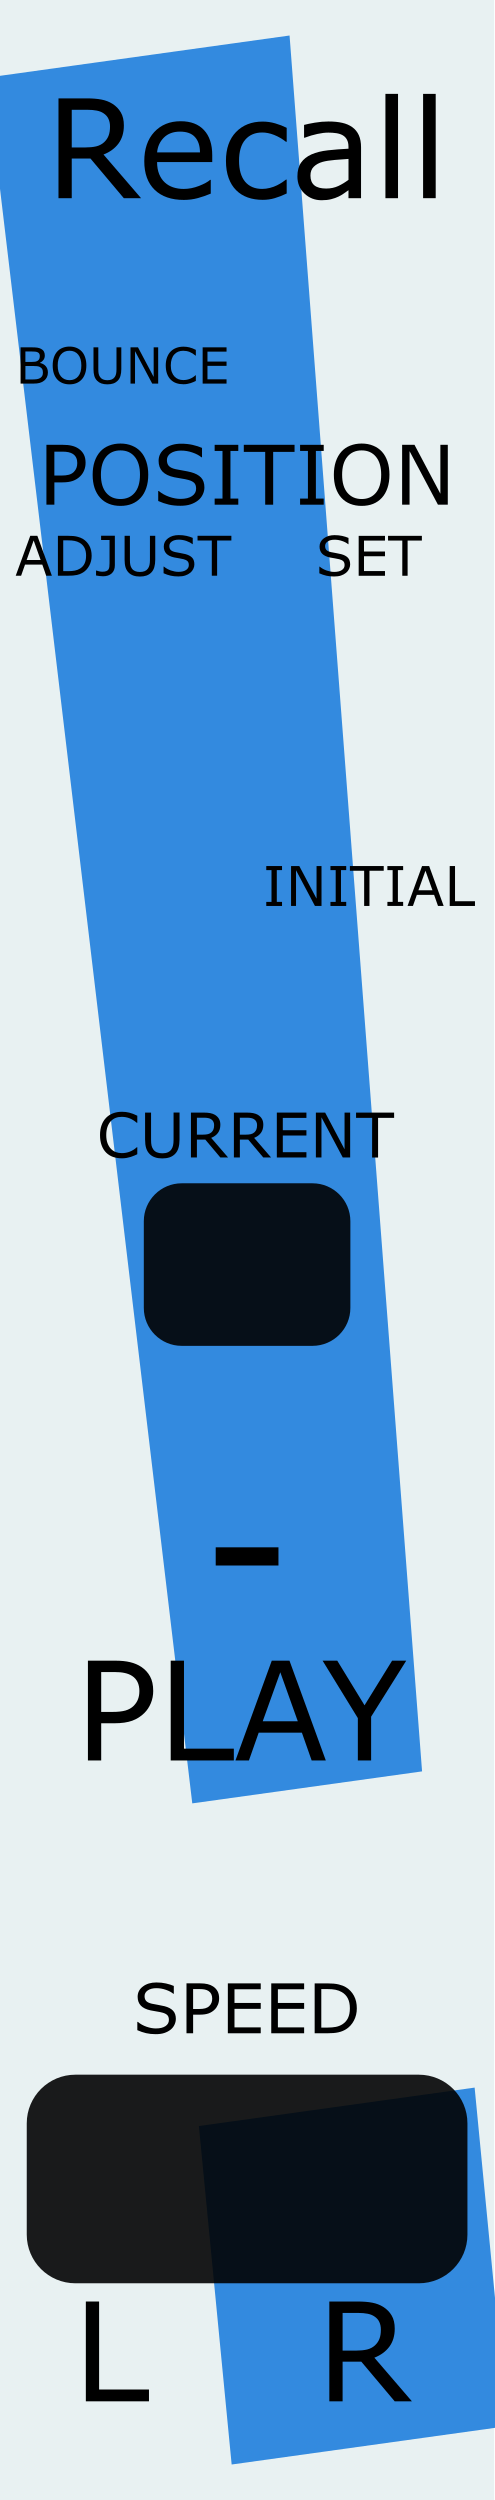
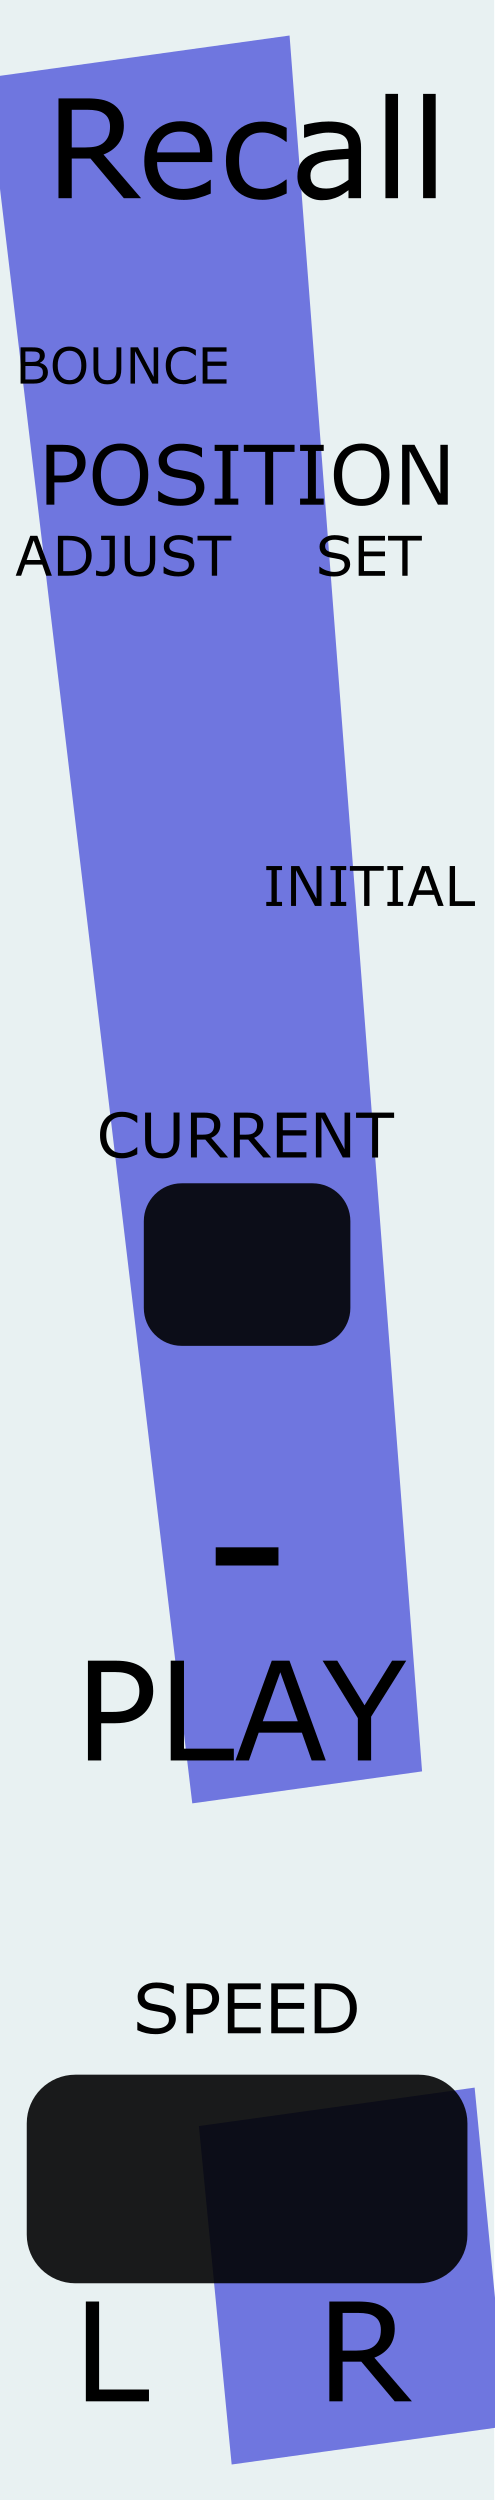
<svg xmlns="http://www.w3.org/2000/svg" width="25.4mm" height="128.5mm" viewBox="0 0 25.4 128.5" version="1.1" id="svg8">
  <defs id="defs2" />
  <g id="layer1" transform="translate(0,-168.5)" style="display:inline">
    <rect style="display:inline;opacity:1;vector-effect:none;fill:#e8f1f2;fill-opacity:1;fill-rule:evenodd;stroke:none;stroke-width:0.593;stroke-linecap:butt;stroke-linejoin:miter;stroke-miterlimit:4;stroke-dasharray:none;stroke-dashoffset:0;stroke-opacity:1;paint-order:normal" id="rect420" width="25.4" height="128.5" x="5.9211732e-17" y="168.5" />
-     <g aria-label="!" transform="matrix(1.116713,-0.1554924,0.1283668,1.325278,-4.84373,165.3916)" id="text912" style="font-style:normal;font-weight:normal;font-size:127.426px;line-height:1.25;font-family:sans-serif;display:inline;fill:#338adf;fill-opacity:1;stroke:none;stroke-width:3.186;stroke-miterlimit:4;stroke-dasharray:none">
-       <path d="M 17.008,5.718 15.39,72.853 H 4.813 L 3.071,5.718 Z M 16.386,98.363 H 3.693 V 85.234 H 16.386 Z" style="fill:#338adf;fill-opacity:1;stroke-width:3.186;stroke-miterlimit:4;stroke-dasharray:none" id="path1767" />
+     <g aria-label="!" transform="matrix(1.116713,-0.1554924,0.1283668,1.325278,-4.84373,165.3916)" id="text912" style="font-style:normal;font-weight:normal;font-size:127.426px;line-height:1.25;font-family:sans-serif;display:inline;fill:#6f76df;fill-opacity:1;stroke:none;stroke-width:3.186;stroke-miterlimit:4;stroke-dasharray:none">
+       <path d="M 17.008,5.718 15.39,72.853 H 4.813 L 3.071,5.718 Z M 16.386,98.363 H 3.693 V 85.234 H 16.386 Z" style="fill:#6f76df;fill-opacity:1;stroke-width:3.186;stroke-miterlimit:4;stroke-dasharray:none" id="path1767" />
    </g>
  </g>
  <g id="g1684" transform="translate(0,-168.5)" style="display:inline;opacity:1">
    <g aria-label="Recall" id="text532" style="font-size:7.056px;line-height:1.25;word-spacing:0px;stroke-width:0.265" transform="translate(-2.446027,1.058333)">
      <path d="M 9.696,177.628 H 8.81 l -1.716,-2.039 H 6.134 v 2.039 H 5.452 v -5.13 H 6.888 q 0.465,0 0.775,0.062 0.31,0.059 0.558,0.214 0.279,0.176 0.434,0.444 0.158,0.265 0.158,0.675 0,0.555 -0.279,0.93 -0.279,0.372 -0.768,0.562 z m -1.595,-3.686 q 0,-0.22 -0.079,-0.389 -0.076,-0.172 -0.255,-0.289 -0.148,-0.1 -0.351,-0.138 -0.203,-0.041 -0.479,-0.041 h -0.803 v 1.936 h 0.689 q 0.324,0 0.565,-0.055 0.241,-0.059 0.41,-0.214 0.155,-0.145 0.227,-0.331 0.076,-0.189 0.076,-0.479 z" id="path588" />
      <path d="m 13.355,175.771 h -2.835 q 0,0.355 0.107,0.62 0.107,0.262 0.293,0.431 0.179,0.165 0.424,0.248 0.248,0.083 0.544,0.083 0.393,0 0.789,-0.155 0.4,-0.158 0.568,-0.31 h 0.034 v 0.706 q -0.327,0.138 -0.668,0.231 -0.341,0.093 -0.717,0.093 -0.958,0 -1.495,-0.517 -0.537,-0.52 -0.537,-1.474 0,-0.944 0.513,-1.499 0.517,-0.555 1.357,-0.555 0.779,0 1.199,0.455 0.424,0.455 0.424,1.292 z m -0.63,-0.496 q -0.003,-0.51 -0.258,-0.789 -0.251,-0.279 -0.768,-0.279 -0.52,0 -0.83,0.307 -0.307,0.307 -0.348,0.761 z" id="path590" />
      <path d="m 17.182,177.387 q -0.324,0.155 -0.617,0.241 -0.289,0.086 -0.617,0.086 -0.417,0 -0.765,-0.121 -0.348,-0.124 -0.596,-0.372 -0.251,-0.248 -0.389,-0.627 -0.138,-0.379 -0.138,-0.885 0,-0.944 0.517,-1.481 0.52,-0.537 1.371,-0.537 0.331,0 0.648,0.093 0.32,0.093 0.586,0.227 v 0.72 h -0.034 q -0.296,-0.231 -0.613,-0.355 -0.314,-0.124 -0.613,-0.124 -0.551,0 -0.872,0.372 -0.317,0.369 -0.317,1.085 0,0.696 0.31,1.071 0.314,0.372 0.878,0.372 0.196,0 0.4,-0.052 0.203,-0.052 0.365,-0.134 0.141,-0.072 0.265,-0.152 0.124,-0.083 0.196,-0.141 h 0.034 z" id="path592" />
      <path d="M 21.003,177.628 H 20.358 v -0.41 q -0.086,0.059 -0.234,0.165 -0.145,0.103 -0.282,0.165 -0.162,0.079 -0.372,0.131 -0.21,0.055 -0.493,0.055 -0.52,0 -0.882,-0.345 -0.362,-0.345 -0.362,-0.878 0,-0.438 0.186,-0.706 0.189,-0.272 0.537,-0.427 0.351,-0.155 0.844,-0.21 0.493,-0.055 1.058,-0.083 v -0.1 q 0,-0.22 -0.079,-0.365 -0.076,-0.145 -0.22,-0.227 -0.138,-0.079 -0.331,-0.107 -0.193,-0.028 -0.403,-0.028 -0.255,0 -0.568,0.069 -0.314,0.066 -0.648,0.193 h -0.034 v -0.658 q 0.189,-0.052 0.548,-0.114 0.358,-0.062 0.706,-0.062 0.407,0 0.706,0.069 0.303,0.066 0.524,0.227 0.217,0.158 0.331,0.41 0.114,0.251 0.114,0.624 z m -0.644,-0.947 v -1.071 q -0.296,0.017 -0.699,0.052 -0.4,0.035 -0.634,0.1 -0.279,0.079 -0.451,0.248 -0.172,0.165 -0.172,0.458 0,0.331 0.2,0.5 0.2,0.165 0.61,0.165 0.341,0 0.624,-0.131 0.282,-0.134 0.524,-0.32 z" id="path594" />
      <path d="M 22.904,177.628 H 22.257 v -5.361 h 0.648 z" id="path596" />
      <path d="m 24.841,177.628 h -0.648 v -5.361 h 0.648 z" id="path598" />
    </g>
    <rect style="display:inline;fill:#000000;fill-opacity:0.888;stroke-width:0.291;image-rendering:auto" id="rect652" width="22.651" height="10.722" x="1.375" y="275.139" ry="2.501" />
    <g aria-label="-" id="text1760-3" style="font-size:10.583px;line-height:1.25;font-family:sans-serif;word-spacing:0px;display:inline;stroke-width:0.265" transform="translate(62.64676,208.5884)">
      <path d="m -48.334,40.379 h -3.225 v -0.935 h 3.225 z" style="stroke-width:0.265" id="path1762-7" />
    </g>
    <g aria-label="-" id="text1760-3-2" style="font-size:10.583px;line-height:1.25;font-family:sans-serif;word-spacing:0px;display:inline;opacity:1;stroke-width:0.265" transform="translate(64.38706,176.5884)" />
    <g aria-label="L" id="text1685" style="font-size:7.056px;line-height:1.25;word-spacing:0px;stroke-width:0.265" transform="translate(-1.988722,-0.5291667)">
      <path d="m 9.646,292.457 h -3.245 v -5.13 h 0.682 v 4.523 h 2.563 z" id="path1691" />
    </g>
    <g aria-label="R" id="text1689" style="font-size:7.056px;line-height:1.25;word-spacing:0px;stroke-width:0.265" transform="translate(-1.921361,-0.5291667)">
      <path d="m 23.093,292.457 h -0.885 l -1.716,-2.039 h -0.961 v 2.039 h -0.682 v -5.13 h 1.437 q 0.465,0 0.775,0.062 0.31,0.059 0.558,0.214 0.279,0.176 0.434,0.444 0.158,0.265 0.158,0.675 0,0.555 -0.279,0.93 -0.279,0.372 -0.768,0.562 z m -1.595,-3.686 q 0,-0.22 -0.079,-0.389 -0.076,-0.172 -0.255,-0.289 -0.148,-0.1 -0.351,-0.138 -0.203,-0.041 -0.479,-0.041 h -0.803 v 1.936 h 0.689 q 0.324,0 0.565,-0.055 0.241,-0.059 0.41,-0.214 0.155,-0.145 0.227,-0.331 0.076,-0.189 0.076,-0.479 z" id="path1694" />
    </g>
    <g aria-label="SPEED" id="text1878" style="font-size:3.528px;line-height:1.25;word-spacing:0px;stroke-width:0.265" transform="translate(-8.252561,65.0875)">
      <path d="m 17.29,207.191 q 0,0.15 -0.071,0.296 -0.069,0.146 -0.195,0.248 -0.138,0.11 -0.322,0.172 -0.183,0.062 -0.441,0.062 -0.277,0 -0.5,-0.052 -0.22,-0.052 -0.45,-0.153 v -0.427 h 0.024 q 0.195,0.162 0.45,0.25 0.255,0.088 0.479,0.088 0.317,0 0.493,-0.119 0.177,-0.119 0.177,-0.317 0,-0.171 -0.084,-0.252 -0.083,-0.081 -0.253,-0.126 -0.129,-0.034 -0.281,-0.057 -0.15,-0.022 -0.319,-0.057 -0.341,-0.072 -0.506,-0.246 -0.164,-0.176 -0.164,-0.456 0,-0.322 0.272,-0.527 0.272,-0.207 0.691,-0.207 0.27,0 0.496,0.052 0.226,0.052 0.4,0.127 v 0.403 h -0.024 q -0.146,-0.124 -0.386,-0.205 -0.238,-0.083 -0.487,-0.083 -0.274,0 -0.441,0.114 -0.165,0.114 -0.165,0.293 0,0.16 0.083,0.251 0.083,0.091 0.291,0.14 0.11,0.024 0.314,0.059 0.203,0.035 0.345,0.071 0.286,0.076 0.431,0.229 0.145,0.153 0.145,0.429 z" id="path1893" />
      <path d="m 19.515,206.133 q 0,0.171 -0.06,0.317 -0.059,0.145 -0.165,0.251 -0.133,0.133 -0.314,0.2 -0.181,0.065 -0.456,0.065 h -0.341 v 0.956 h -0.341 v -2.565 h 0.696 q 0.231,0 0.391,0.04 0.16,0.038 0.284,0.121 0.146,0.098 0.226,0.245 0.081,0.146 0.081,0.37 z m -0.355,0.009 q 0,-0.133 -0.047,-0.231 -0.047,-0.098 -0.141,-0.16 -0.083,-0.053 -0.189,-0.076 -0.105,-0.024 -0.267,-0.024 h -0.338 v 1.025 h 0.288 q 0.207,0 0.336,-0.036 0.129,-0.038 0.21,-0.119 0.081,-0.083 0.114,-0.174 0.034,-0.091 0.034,-0.205 z" id="path1895" />
      <path d="m 21.654,207.923 h -1.69 v -2.565 h 1.69 v 0.303 h -1.349 v 0.703 h 1.349 v 0.303 h -1.349 v 0.953 h 1.349 z" id="path1897" />
      <path d="m 23.885,207.923 h -1.69 v -2.565 h 1.69 v 0.303 h -1.349 v 0.703 h 1.349 v 0.303 h -1.349 v 0.953 h 1.349 z" id="path1899" />
      <path d="m 26.593,206.643 q 0,0.35 -0.153,0.634 -0.152,0.284 -0.405,0.441 -0.176,0.109 -0.393,0.157 -0.215,0.048 -0.568,0.048 h -0.648 v -2.565 h 0.641 q 0.376,0 0.596,0.055 0.222,0.053 0.376,0.148 0.262,0.164 0.408,0.436 0.146,0.272 0.146,0.646 z m -0.357,-0.005 q 0,-0.301 -0.105,-0.508 -0.105,-0.207 -0.314,-0.326 -0.152,-0.086 -0.322,-0.119 -0.171,-0.034 -0.408,-0.034 h -0.32 v 1.979 h 0.32 q 0.246,0 0.429,-0.036 0.184,-0.036 0.338,-0.134 0.191,-0.122 0.286,-0.322 0.096,-0.2 0.096,-0.5 z" id="path1901" />
    </g>
    <g aria-label="PLAY" id="text1699" style="font-size:7.056px;line-height:1.25;word-spacing:0px;display:inline;stroke-width:0.265" transform="translate(-1.725656,168.5)">
      <path d="m 9.601,86.908 q 0,0.341 -0.121,0.634 -0.117,0.289 -0.331,0.503 -0.265,0.265 -0.627,0.4 -0.362,0.131 -0.913,0.131 H 6.927 v 1.912 H 6.245 v -5.13 h 1.392 q 0.462,0 0.782,0.079 0.32,0.076 0.568,0.241 0.293,0.196 0.451,0.489 0.162,0.293 0.162,0.741 z m -0.71,0.017 q 0,-0.265 -0.093,-0.462 Q 8.705,86.267 8.516,86.143 8.35,86.036 8.137,85.992 7.926,85.943 7.603,85.943 H 6.927 v 2.05 h 0.575 q 0.413,0 0.672,-0.072 0.258,-0.076 0.42,-0.238 0.162,-0.165 0.227,-0.348 0.069,-0.183 0.069,-0.41 z" id="path1701" />
      <path d="m 13.745,90.488 h -3.245 v -5.13 h 0.682 v 4.523 h 2.563 z" id="path1703" />
      <path d="M 18.472,90.488 H 17.745 L 17.242,89.058 H 15.023 l -0.503,1.43 h -0.692 l 1.867,-5.13 h 0.91 z m -1.44,-2.015 -0.899,-2.518 -0.903,2.518 z" id="path1705" />
      <path d="m 22.606,85.358 -1.805,2.88 v 2.25 H 20.119 v -2.177 l -1.812,-2.952 h 0.754 l 1.402,2.294 1.416,-2.294 z" id="path1707" />
    </g>
    <g aria-label="BOUNCE" id="text2152-6" style="font-size:3.175px;line-height:1.25;word-spacing:0px;display:inline;stroke-width:0.265" transform="matrix(0.8074333,0,0,0.8074333,14.79963,31.0144)">
      <path d="m -15.279,193.984 q 0,0.172 -0.065,0.304 -0.065,0.132 -0.175,0.217 -0.13,0.102 -0.287,0.146 -0.155,0.043 -0.395,0.043 h -0.819 v -2.308 h 0.684 q 0.253,0 0.378,0.019 0.126,0.019 0.24,0.077 0.127,0.067 0.184,0.172 0.057,0.104 0.057,0.25 0,0.164 -0.084,0.281 -0.084,0.115 -0.223,0.184 v 0.012 q 0.234,0.048 0.369,0.206 0.135,0.157 0.135,0.397 z m -0.516,-1.04 q 0,-0.084 -0.028,-0.141 -0.028,-0.057 -0.09,-0.093 -0.073,-0.042 -0.177,-0.051 -0.104,-0.011 -0.257,-0.011 h -0.366 v 0.667 h 0.397 q 0.144,0 0.229,-0.014 0.085,-0.015 0.158,-0.062 0.073,-0.046 0.102,-0.119 0.031,-0.074 0.031,-0.175 z m 0.197,1.053 q 0,-0.14 -0.042,-0.222 -0.042,-0.082 -0.152,-0.14 -0.074,-0.039 -0.181,-0.05 -0.105,-0.012 -0.257,-0.012 h -0.482 v 0.859 h 0.406 q 0.202,0 0.33,-0.02 0.129,-0.022 0.211,-0.077 0.087,-0.06 0.127,-0.138 0.04,-0.077 0.04,-0.2 z" id="path2154-5" />
      <path d="m -13.123,192.65 q 0.141,0.155 0.215,0.38 0.076,0.225 0.076,0.51 0,0.285 -0.078,0.512 -0.076,0.225 -0.214,0.375 -0.143,0.157 -0.338,0.236 -0.194,0.079 -0.443,0.079 -0.243,0 -0.443,-0.081 -0.198,-0.081 -0.338,-0.234 -0.14,-0.153 -0.215,-0.377 -0.074,-0.223 -0.074,-0.51 0,-0.282 0.074,-0.505 0.074,-0.225 0.217,-0.384 0.136,-0.152 0.338,-0.233 0.203,-0.081 0.442,-0.081 0.248,0 0.445,0.082 0.198,0.081 0.336,0.231 z m -0.028,0.89 q 0,-0.45 -0.202,-0.693 -0.202,-0.245 -0.55,-0.245 -0.352,0 -0.553,0.245 -0.2,0.243 -0.2,0.693 0,0.454 0.205,0.696 0.205,0.24 0.549,0.24 0.344,0 0.547,-0.24 0.205,-0.242 0.205,-0.696 z" id="path2156-5" />
      <path d="m -10.607,193.767 q 0,0.251 -0.056,0.439 -0.054,0.186 -0.18,0.31 -0.119,0.118 -0.279,0.172 -0.16,0.054 -0.372,0.054 -0.217,0 -0.378,-0.057 -0.161,-0.057 -0.271,-0.169 -0.126,-0.127 -0.181,-0.307 -0.054,-0.18 -0.054,-0.442 v -1.381 h 0.307 v 1.397 q 0,0.188 0.025,0.296 0.026,0.109 0.087,0.197 0.068,0.101 0.184,0.152 0.118,0.051 0.282,0.051 0.166,0 0.282,-0.05 0.116,-0.051 0.186,-0.153 0.06,-0.088 0.085,-0.202 0.026,-0.115 0.026,-0.284 v -1.405 h 0.307 z" id="path2158-1" />
      <path d="m -8.259,194.694 h -0.38 l -1.095,-2.065 v 2.065 h -0.287 v -2.308 h 0.476 l 0.998,1.885 v -1.885 h 0.287 z" id="path2160-1" />
      <path d="m -5.863,194.526 q -0.085,0.037 -0.155,0.07 -0.068,0.033 -0.18,0.068 -0.095,0.029 -0.206,0.05 -0.11,0.022 -0.243,0.022 -0.251,0 -0.457,-0.07 -0.205,-0.071 -0.357,-0.222 -0.149,-0.147 -0.233,-0.374 -0.084,-0.228 -0.084,-0.529 0,-0.285 0.081,-0.51 0.081,-0.225 0.233,-0.38 0.147,-0.15 0.355,-0.229 0.209,-0.079 0.464,-0.079 0.186,0 0.371,0.045 0.186,0.045 0.412,0.158 v 0.364 h -0.023 q -0.191,-0.16 -0.378,-0.233 -0.188,-0.073 -0.402,-0.073 -0.175,0 -0.316,0.057 -0.14,0.056 -0.25,0.175 -0.107,0.116 -0.167,0.295 -0.059,0.177 -0.059,0.409 0,0.243 0.065,0.419 0.067,0.175 0.171,0.285 0.109,0.115 0.253,0.171 0.146,0.054 0.307,0.054 0.222,0 0.415,-0.076 0.194,-0.076 0.363,-0.228 h 0.022 z" id="path2162-2" />
      <path d="M -3.908,194.694 H -5.429 v -2.308 h 1.521 v 0.273 H -5.122 v 0.633 h 1.214 v 0.273 H -5.122 v 0.857 h 1.214 z" id="path2164-3" />
    </g>
    <rect style="display:inline;fill:#000000;fill-opacity:0.888;stroke-width:0.176;image-rendering:auto" id="rect652-7" width="10.617" height="8.356" x="7.392" y="229.321" ry="1.949" />
    <g aria-label="CURRENT" id="text730" style="font-size:3.175px;line-height:1.25;word-spacing:0px;display:inline;stroke-width:0.265" transform="translate(1.32e-4,-9.000124)">
      <path d="m 7.056,236.828 q -0.085,0.037 -0.155,0.07 -0.068,0.033 -0.18,0.068 -0.095,0.029 -0.206,0.05 -0.11,0.022 -0.243,0.022 -0.251,0 -0.457,-0.07 -0.205,-0.071 -0.357,-0.222 -0.149,-0.147 -0.233,-0.374 -0.084,-0.228 -0.084,-0.529 0,-0.285 0.081,-0.51 0.081,-0.225 0.233,-0.38 0.147,-0.15 0.355,-0.229 0.209,-0.079 0.464,-0.079 0.186,0 0.371,0.045 0.186,0.045 0.412,0.158 v 0.364 H 7.033 q -0.191,-0.16 -0.378,-0.233 -0.188,-0.073 -0.402,-0.073 -0.175,0 -0.316,0.057 -0.14,0.056 -0.25,0.175 -0.107,0.116 -0.167,0.295 -0.059,0.177 -0.059,0.409 0,0.243 0.065,0.419 0.067,0.175 0.171,0.285 0.109,0.115 0.253,0.171 0.146,0.054 0.307,0.054 0.222,0 0.415,-0.076 0.194,-0.076 0.363,-0.228 h 0.022 z" id="path414" />
      <path d="m 9.228,236.068 q 0,0.251 -0.056,0.439 -0.054,0.186 -0.18,0.31 -0.119,0.118 -0.279,0.172 -0.16,0.054 -0.372,0.054 -0.217,0 -0.378,-0.057 -0.161,-0.057 -0.271,-0.169 -0.126,-0.127 -0.181,-0.307 -0.054,-0.18 -0.054,-0.442 v -1.381 h 0.307 v 1.397 q 0,0.188 0.025,0.296 0.026,0.109 0.087,0.197 0.068,0.101 0.184,0.152 0.118,0.051 0.282,0.051 0.166,0 0.282,-0.05 0.116,-0.051 0.186,-0.153 0.06,-0.088 0.085,-0.202 0.026,-0.115 0.026,-0.284 v -1.405 h 0.307 z" id="path416" />
      <path d="m 11.724,236.995 h -0.398 l -0.772,-0.918 h -0.433 v 0.918 H 9.814 v -2.308 h 0.646 q 0.209,0 0.349,0.028 0.14,0.026 0.251,0.096 0.126,0.079 0.195,0.2 0.071,0.119 0.071,0.304 0,0.25 -0.126,0.419 -0.126,0.167 -0.346,0.253 z m -0.718,-1.659 q 0,-0.099 -0.036,-0.175 -0.034,-0.077 -0.115,-0.13 -0.067,-0.045 -0.158,-0.062 -0.091,-0.019 -0.215,-0.019 h -0.361 v 0.871 h 0.31 q 0.146,0 0.254,-0.025 0.109,-0.026 0.184,-0.096 0.07,-0.065 0.102,-0.149 0.034,-0.085 0.034,-0.215 z" id="path418" />
      <path d="m 13.932,236.995 h -0.398 l -0.772,-0.918 h -0.433 v 0.918 h -0.307 v -2.308 h 0.646 q 0.209,0 0.349,0.028 0.14,0.026 0.251,0.096 0.126,0.079 0.195,0.2 0.071,0.119 0.071,0.304 0,0.25 -0.126,0.419 -0.126,0.167 -0.346,0.253 z m -0.718,-1.659 q 0,-0.099 -0.036,-0.175 -0.034,-0.077 -0.115,-0.13 -0.067,-0.045 -0.158,-0.062 -0.091,-0.019 -0.215,-0.019 h -0.361 v 0.871 h 0.31 q 0.146,0 0.254,-0.025 0.109,-0.026 0.184,-0.096 0.07,-0.065 0.102,-0.149 0.034,-0.085 0.034,-0.215 z" id="path420" />
      <path d="m 15.75,236.995 h -1.521 v -2.308 h 1.521 v 0.273 h -1.214 v 0.633 h 1.214 v 0.273 h -1.214 v 0.857 h 1.214 z" id="path422" />
      <path d="m 17.998,236.995 h -0.38 l -1.095,-2.065 v 2.065 h -0.287 v -2.308 h 0.476 l 0.998,1.885 v -1.885 h 0.287 z" id="path424" />
      <path d="m 20.258,234.96 h -0.825 v 2.036 h -0.307 v -2.036 h -0.825 v -0.273 h 1.956 z" id="path426" />
    </g>
    <g aria-label="POSITION" id="text551" style="font-size:4.233px;line-height:1.25;word-spacing:0px;display:inline;stroke-width:0.265" transform="translate(1.32e-4,1.05814)">
      <path d="m 4.398,191.235 q 0,0.205 -0.072,0.38 -0.07,0.174 -0.198,0.302 -0.159,0.159 -0.376,0.24 -0.217,0.079 -0.548,0.079 h -0.409 v 1.147 h -0.409 v -3.078 h 0.835 q 0.277,0 0.469,0.048 0.192,0.045 0.341,0.145 0.176,0.118 0.271,0.294 0.097,0.176 0.097,0.444 z m -0.426,0.01 q 0,-0.159 -0.056,-0.277 -0.056,-0.118 -0.169,-0.192 -0.099,-0.064 -0.227,-0.091 -0.126,-0.029 -0.32,-0.029 H 2.794 v 1.23 h 0.345 q 0.248,0 0.403,-0.043 0.155,-0.045 0.252,-0.143 0.097,-0.099 0.136,-0.209 0.041,-0.11 0.041,-0.246 z" id="path553" />
      <path d="m 7.232,190.658 q 0.188,0.207 0.287,0.506 0.101,0.3 0.101,0.68 0,0.38 -0.103,0.682 -0.101,0.3 -0.285,0.5 -0.19,0.209 -0.451,0.314 -0.258,0.105 -0.591,0.105 -0.325,0 -0.591,-0.107 -0.265,-0.107 -0.451,-0.312 -0.186,-0.205 -0.287,-0.502 -0.099,-0.298 -0.099,-0.68 0,-0.376 0.099,-0.674 0.099,-0.3 0.289,-0.513 0.182,-0.203 0.451,-0.31 0.271,-0.107 0.589,-0.107 0.331,0 0.593,0.11 0.265,0.107 0.449,0.308 z m -0.037,1.186 q 0,-0.599 -0.269,-0.924 -0.269,-0.327 -0.734,-0.327 -0.469,0 -0.738,0.327 -0.267,0.325 -0.267,0.924 0,0.606 0.273,0.928 0.273,0.32 0.732,0.32 0.459,0 0.73,-0.32 0.273,-0.322 0.273,-0.928 z" id="path555" />
      <path d="m 10.506,192.504 q 0,0.18 -0.085,0.356 -0.083,0.176 -0.234,0.298 -0.165,0.132 -0.387,0.207 -0.219,0.074 -0.529,0.074 -0.333,0 -0.599,-0.062 -0.265,-0.062 -0.54,-0.184 v -0.513 h 0.029 q 0.234,0.194 0.54,0.3 0.306,0.105 0.575,0.105 0.38,0 0.591,-0.143 0.213,-0.143 0.213,-0.38 0,-0.205 -0.101,-0.302 -0.099,-0.097 -0.304,-0.151 -0.155,-0.041 -0.337,-0.068 -0.18,-0.027 -0.382,-0.068 -0.409,-0.087 -0.608,-0.296 -0.196,-0.211 -0.196,-0.548 0,-0.387 0.327,-0.633 0.327,-0.248 0.829,-0.248 0.325,0 0.595,0.062 0.271,0.062 0.48,0.153 v 0.484 h -0.029 q -0.176,-0.149 -0.463,-0.246 -0.285,-0.099 -0.585,-0.099 -0.329,0 -0.529,0.136 -0.198,0.136 -0.198,0.351 0,0.192 0.099,0.302 0.099,0.11 0.349,0.167 0.132,0.029 0.376,0.07 0.244,0.041 0.413,0.085 0.343,0.091 0.517,0.275 0.174,0.184 0.174,0.515 z" id="path557" />
      <path d="M 12.248,193.383 H 11.033 v -0.314 h 0.403 v -2.449 H 11.033 v -0.314 h 1.215 v 0.314 h -0.403 v 2.449 h 0.403 z" id="path559" />
      <path d="m 15.14,190.669 h -1.1 v 2.714 h -0.409 v -2.714 h -1.1 v -0.364 h 2.609 z" id="path561" />
      <path d="m 16.639,193.383 h -1.215 v -0.314 h 0.403 v -2.449 h -0.403 v -0.314 h 1.215 v 0.314 h -0.403 v 2.449 h 0.403 z" id="path563" />
      <path d="m 19.63,190.658 q 0.188,0.207 0.287,0.506 0.101,0.3 0.101,0.68 0,0.38 -0.103,0.682 -0.101,0.3 -0.285,0.5 -0.19,0.209 -0.451,0.314 -0.258,0.105 -0.591,0.105 -0.325,0 -0.591,-0.107 -0.265,-0.107 -0.451,-0.312 -0.186,-0.205 -0.287,-0.502 -0.099,-0.298 -0.099,-0.68 0,-0.376 0.099,-0.674 0.099,-0.3 0.289,-0.513 0.182,-0.203 0.451,-0.31 0.271,-0.107 0.589,-0.107 0.331,0 0.593,0.11 0.265,0.107 0.449,0.308 z m -0.037,1.186 q 0,-0.599 -0.269,-0.924 -0.269,-0.327 -0.734,-0.327 -0.469,0 -0.738,0.327 -0.267,0.325 -0.267,0.924 0,0.606 0.273,0.928 0.273,0.32 0.732,0.32 0.459,0 0.73,-0.32 0.273,-0.322 0.273,-0.928 z" id="path565" />
      <path d="m 23.016,193.383 h -0.506 l -1.459,-2.753 v 2.753 h -0.382 v -3.078 h 0.635 l 1.331,2.514 v -2.514 h 0.382 z" id="path567" />
    </g>
    <g aria-label="ADJUST" id="text572" style="font-size:2.822px;line-height:1.25;word-spacing:0px;display:inline;stroke-width:0.265" transform="translate(43.80257,146.4554)">
      <path d="m -41.137,51.636 h -0.291 l -0.201,-0.572 h -0.887 l -0.201,0.572 h -0.277 l 0.747,-2.052 h 0.364 z m -0.576,-0.806 -0.36,-1.007 -0.361,1.007 z" id="path624" />
      <path d="m -39.092,50.613 q 0,0.28 -0.123,0.507 -0.121,0.227 -0.324,0.353 -0.141,0.087 -0.314,0.125 -0.172,0.039 -0.455,0.039 h -0.518 v -2.052 h 0.513 q 0.3,0 0.477,0.044 0.178,0.043 0.3,0.119 0.209,0.131 0.327,0.349 0.117,0.218 0.117,0.517 z m -0.285,-0.004 q 0,-0.241 -0.084,-0.407 -0.084,-0.165 -0.251,-0.26 -0.121,-0.069 -0.258,-0.095 -0.136,-0.028 -0.327,-0.028 h -0.256 v 1.583 h 0.256 q 0.197,0 0.343,-0.029 0.147,-0.029 0.27,-0.107 0.153,-0.098 0.229,-0.258 0.077,-0.16 0.077,-0.4 z" id="path626" />
      <path d="m -37.899,51.103 q 0,0.27 -0.165,0.416 -0.164,0.146 -0.441,0.146 -0.066,0 -0.176,-0.012 -0.11,-0.011 -0.185,-0.028 v -0.255 h 0.015 q 0.057,0.019 0.139,0.04 0.083,0.021 0.169,0.021 0.127,0 0.201,-0.029 0.076,-0.029 0.112,-0.083 0.037,-0.055 0.047,-0.135 0.011,-0.08 0.011,-0.185 v -1.198 h -0.434 v -0.218 h 0.707 z" id="path628" />
      <path d="m -35.823,50.812 q 0,0.223 -0.05,0.39 -0.048,0.165 -0.16,0.276 -0.106,0.105 -0.248,0.153 -0.142,0.048 -0.331,0.048 -0.193,0 -0.336,-0.051 -0.143,-0.051 -0.241,-0.15 -0.112,-0.113 -0.161,-0.273 -0.048,-0.16 -0.048,-0.393 v -1.228 h 0.273 v 1.242 q 0,0.167 0.022,0.263 0.023,0.096 0.077,0.175 0.061,0.09 0.164,0.135 0.105,0.045 0.251,0.045 0.147,0 0.251,-0.044 0.103,-0.045 0.165,-0.136 0.054,-0.079 0.076,-0.179 0.023,-0.102 0.023,-0.252 v -1.249 h 0.273 z" id="path630" />
      <path d="m -33.811,51.051 q 0,0.12 -0.057,0.237 -0.055,0.117 -0.156,0.198 -0.11,0.088 -0.258,0.138 -0.146,0.05 -0.353,0.05 -0.222,0 -0.4,-0.041 -0.176,-0.041 -0.36,-0.123 v -0.342 h 0.019 q 0.156,0.13 0.36,0.2 0.204,0.07 0.383,0.07 0.254,0 0.394,-0.095 0.142,-0.095 0.142,-0.254 0,-0.136 -0.068,-0.201 -0.066,-0.065 -0.203,-0.101 -0.103,-0.028 -0.225,-0.045 -0.12,-0.018 -0.255,-0.045 -0.273,-0.058 -0.405,-0.197 -0.131,-0.141 -0.131,-0.365 0,-0.258 0.218,-0.422 0.218,-0.165 0.553,-0.165 0.216,0 0.397,0.041 0.181,0.041 0.32,0.102 v 0.322 h -0.019 q -0.117,-0.099 -0.309,-0.164 -0.19,-0.066 -0.39,-0.066 -0.219,0 -0.353,0.091 -0.132,0.091 -0.132,0.234 0,0.128 0.066,0.201 0.066,0.073 0.233,0.112 0.088,0.019 0.251,0.047 0.163,0.028 0.276,0.057 0.229,0.061 0.345,0.183 0.116,0.123 0.116,0.343 z" id="path632" />
      <path d="m -31.91,49.827 h -0.733 v 1.809 h -0.273 v -1.809 h -0.733 v -0.243 h 1.739 z" id="path634" />
    </g>
    <g aria-label="SET" id="text661" style="font-size:2.822px;line-height:1.25;word-spacing:0px;display:inline;stroke-width:0.265" transform="translate(1.32e-4,169.5581)">
      <path d="m 17.998,27.951 q 0,0.12 -0.057,0.237 -0.055,0.117 -0.156,0.198 -0.11,0.088 -0.258,0.138 -0.146,0.05 -0.353,0.05 -0.222,0 -0.4,-0.041 -0.176,-0.041 -0.36,-0.123 v -0.342 h 0.019 q 0.156,0.13 0.36,0.2 0.204,0.07 0.383,0.07 0.254,0 0.394,-0.095 0.142,-0.095 0.142,-0.254 0,-0.136 -0.068,-0.201 -0.066,-0.065 -0.203,-0.101 -0.103,-0.028 -0.225,-0.045 -0.12,-0.018 -0.255,-0.045 -0.273,-0.058 -0.405,-0.197 -0.131,-0.141 -0.131,-0.365 0,-0.258 0.218,-0.422 0.218,-0.165 0.553,-0.165 0.216,0 0.397,0.041 0.181,0.041 0.32,0.102 V 26.913 h -0.019 q -0.117,-0.099 -0.309,-0.164 -0.19,-0.066 -0.39,-0.066 -0.219,0 -0.353,0.091 -0.132,0.091 -0.132,0.234 0,0.128 0.066,0.201 0.066,0.073 0.233,0.112 0.088,0.019 0.251,0.047 0.163,0.028 0.276,0.057 0.229,0.061 0.345,0.183 0.116,0.123 0.116,0.343 z" id="path663" />
      <path d="m 19.788,28.537 h -1.352 v -2.052 h 1.352 v 0.243 h -1.079 v 0.562 h 1.079 v 0.243 h -1.079 v 0.762 h 1.079 z" id="path665" />
      <path d="m 21.684,26.727 h -0.733 v 1.809 h -0.273 v -1.809 h -0.733 v -0.243 h 1.739 z" id="path667" />
    </g>
    <g aria-label="INITIAL" id="text1248" style="font-size:2.822px;line-height:1.25;word-spacing:0px;display:inline;stroke-width:0.265" transform="translate(37.70636,174.3206)">
      <path d="m -23.21,40.746 h -0.81 v -0.209 h 0.269 v -1.633 h -0.269 V 38.694 h 0.81 v 0.209 h -0.269 v 1.633 h 0.269 z" id="path1250" />
      <path d="m -21.18,40.746 h -0.338 l -0.973,-1.836 v 1.836 h -0.255 V 38.694 h 0.423 l 0.887,1.676 V 38.694 h 0.255 z" id="path1252" />
      <path d="m -19.911,40.746 h -0.81 v -0.209 h 0.269 v -1.633 h -0.269 V 38.694 h 0.81 v 0.209 h -0.269 v 1.633 h 0.269 z" id="path1254" />
      <path d="M -17.983,38.936 H -18.716 v 1.809 h -0.273 V 38.936 H -19.722 V 38.694 h 1.739 z" id="path1256" />
      <path d="m -16.984,40.746 h -0.81 v -0.209 h 0.269 v -1.633 H -17.795 V 38.694 h 0.81 v 0.209 h -0.269 v 1.633 h 0.269 z" id="path1258" />
      <path d="m -14.902,40.746 h -0.291 l -0.201,-0.572 h -0.887 l -0.201,0.572 h -0.277 l 0.747,-2.052 h 0.364 z m -0.576,-0.806 -0.36,-1.007 -0.361,1.007 z" id="path1260" />
      <path d="m -13.293,40.746 h -1.298 V 38.694 h 0.273 v 1.809 h 1.025 z" id="path1262" />
    </g>
  </g>
  <g id="layer2" style="display:none">
    <circle style="display:inline;opacity:1;vector-effect:none;fill:#ff0000;fill-opacity:1;fill-rule:evenodd;stroke:none;stroke-width:1;stroke-linecap:butt;stroke-linejoin:miter;stroke-miterlimit:4;stroke-dasharray:none;stroke-dashoffset:0;stroke-opacity:1;paint-order:normal" id="path4954" cx="19.05" cy="97.087" r="4" />
    <circle style="display:inline;opacity:1;vector-effect:none;fill:#0000ff;fill-opacity:1;fill-rule:evenodd;stroke:none;stroke-width:1;stroke-linecap:butt;stroke-linejoin:miter;stroke-miterlimit:4;stroke-dasharray:none;stroke-dashoffset:0;stroke-opacity:1;paint-order:normal" id="circle4958" cx="19.05" cy="112" r="4" />
    <circle style="display:inline;opacity:1;vector-effect:none;fill:#0000ff;fill-opacity:1;fill-rule:evenodd;stroke:none;stroke-width:1;stroke-linecap:butt;stroke-linejoin:miter;stroke-miterlimit:4;stroke-dasharray:none;stroke-dashoffset:0;stroke-opacity:1;paint-order:normal" id="circle4958-4" cx="6.035" cy="112" r="4" />
    <circle r="4" cy="80" cx="6.035" id="circle4956-3-5" style="display:inline;opacity:1;vector-effect:none;fill:#00ff00;fill-opacity:1;fill-rule:evenodd;stroke:none;stroke-width:1;stroke-linecap:butt;stroke-linejoin:miter;stroke-miterlimit:4;stroke-dasharray:none;stroke-dashoffset:0;stroke-opacity:1;paint-order:normal" />
    <circle r="4" cy="97.087" cx="6.035" id="circle4956-3-5-8" style="display:inline;vector-effect:none;fill:#00ff00;fill-opacity:1;fill-rule:evenodd;stroke:none;stroke-width:1;stroke-linecap:butt;stroke-linejoin:miter;stroke-miterlimit:4;stroke-dasharray:none;stroke-dashoffset:0;stroke-opacity:1;paint-order:normal" />
    <circle style="display:inline;opacity:1;vector-effect:none;fill:#ff0000;fill-opacity:1;fill-rule:evenodd;stroke:none;stroke-width:1;stroke-linecap:butt;stroke-linejoin:miter;stroke-miterlimit:4;stroke-dasharray:none;stroke-dashoffset:0;stroke-opacity:1;paint-order:normal" id="path4954-3-0-2-9-7-7" cx="19.05" cy="80" r="4" />
    <circle style="display:inline;opacity:1;vector-effect:none;fill:#ff0000;fill-opacity:1;fill-rule:evenodd;stroke:none;stroke-width:1;stroke-linecap:butt;stroke-linejoin:miter;stroke-miterlimit:4;stroke-dasharray:none;stroke-dashoffset:0;stroke-opacity:1;paint-order:normal" id="path4954-3" cx="6.035" cy="14" r="4" />
    <circle style="display:inline;fill:#ff00ff;fill-opacity:1;fill-rule:evenodd;stroke:none;stroke-width:1;stroke-linecap:butt;stroke-linejoin:miter;stroke-miterlimit:4;stroke-dasharray:none;stroke-dashoffset:0;stroke-opacity:1;paint-order:normal" id="path4954-3-0-2-9-0-0" cx="12.7" cy="3" r="4" />
    <circle style="display:inline;opacity:1;fill:#00ff00;fill-opacity:1;fill-rule:evenodd;stroke:none;stroke-width:1;stroke-linecap:butt;stroke-linejoin:miter;stroke-miterlimit:4;stroke-dasharray:none;stroke-dashoffset:0;stroke-opacity:1;paint-order:normal" id="path4954-3-0-2-9-0-3" cx="19.05" cy="202.896" r="4" transform="translate(0,-168.5)" />
    <circle style="display:inline;opacity:1;vector-effect:none;fill:#ff0000;fill-opacity:1;fill-rule:evenodd;stroke:none;stroke-width:1;stroke-linecap:butt;stroke-linejoin:miter;stroke-miterlimit:4;stroke-dasharray:none;stroke-dashoffset:0;stroke-opacity:1;paint-order:normal" id="path4954-3-0-2-9-0" cx="6.483" cy="211.5" r="4" transform="translate(0,-168.5)" />
    <circle style="display:inline;opacity:1;vector-effect:none;fill:#ff0000;fill-opacity:1;fill-rule:evenodd;stroke:none;stroke-width:1;stroke-linecap:butt;stroke-linejoin:miter;stroke-miterlimit:4;stroke-dasharray:none;stroke-dashoffset:0;stroke-opacity:1;paint-order:normal" id="path4954-3-0-2-9-0-1" cx="19.05" cy="219.3" r="4" transform="translate(0,-168.5)" />
    <circle style="display:inline;opacity:1;fill:#0000ff;fill-opacity:1;fill-rule:evenodd;stroke:none;stroke-width:1;stroke-linecap:butt;stroke-linejoin:miter;stroke-miterlimit:4;stroke-dasharray:none;stroke-dashoffset:0;stroke-opacity:1;paint-order:normal" id="circle4958-1" cx="12.7" cy="233.5" r="4" transform="translate(0,-168.5)" />
  </g>
</svg>
